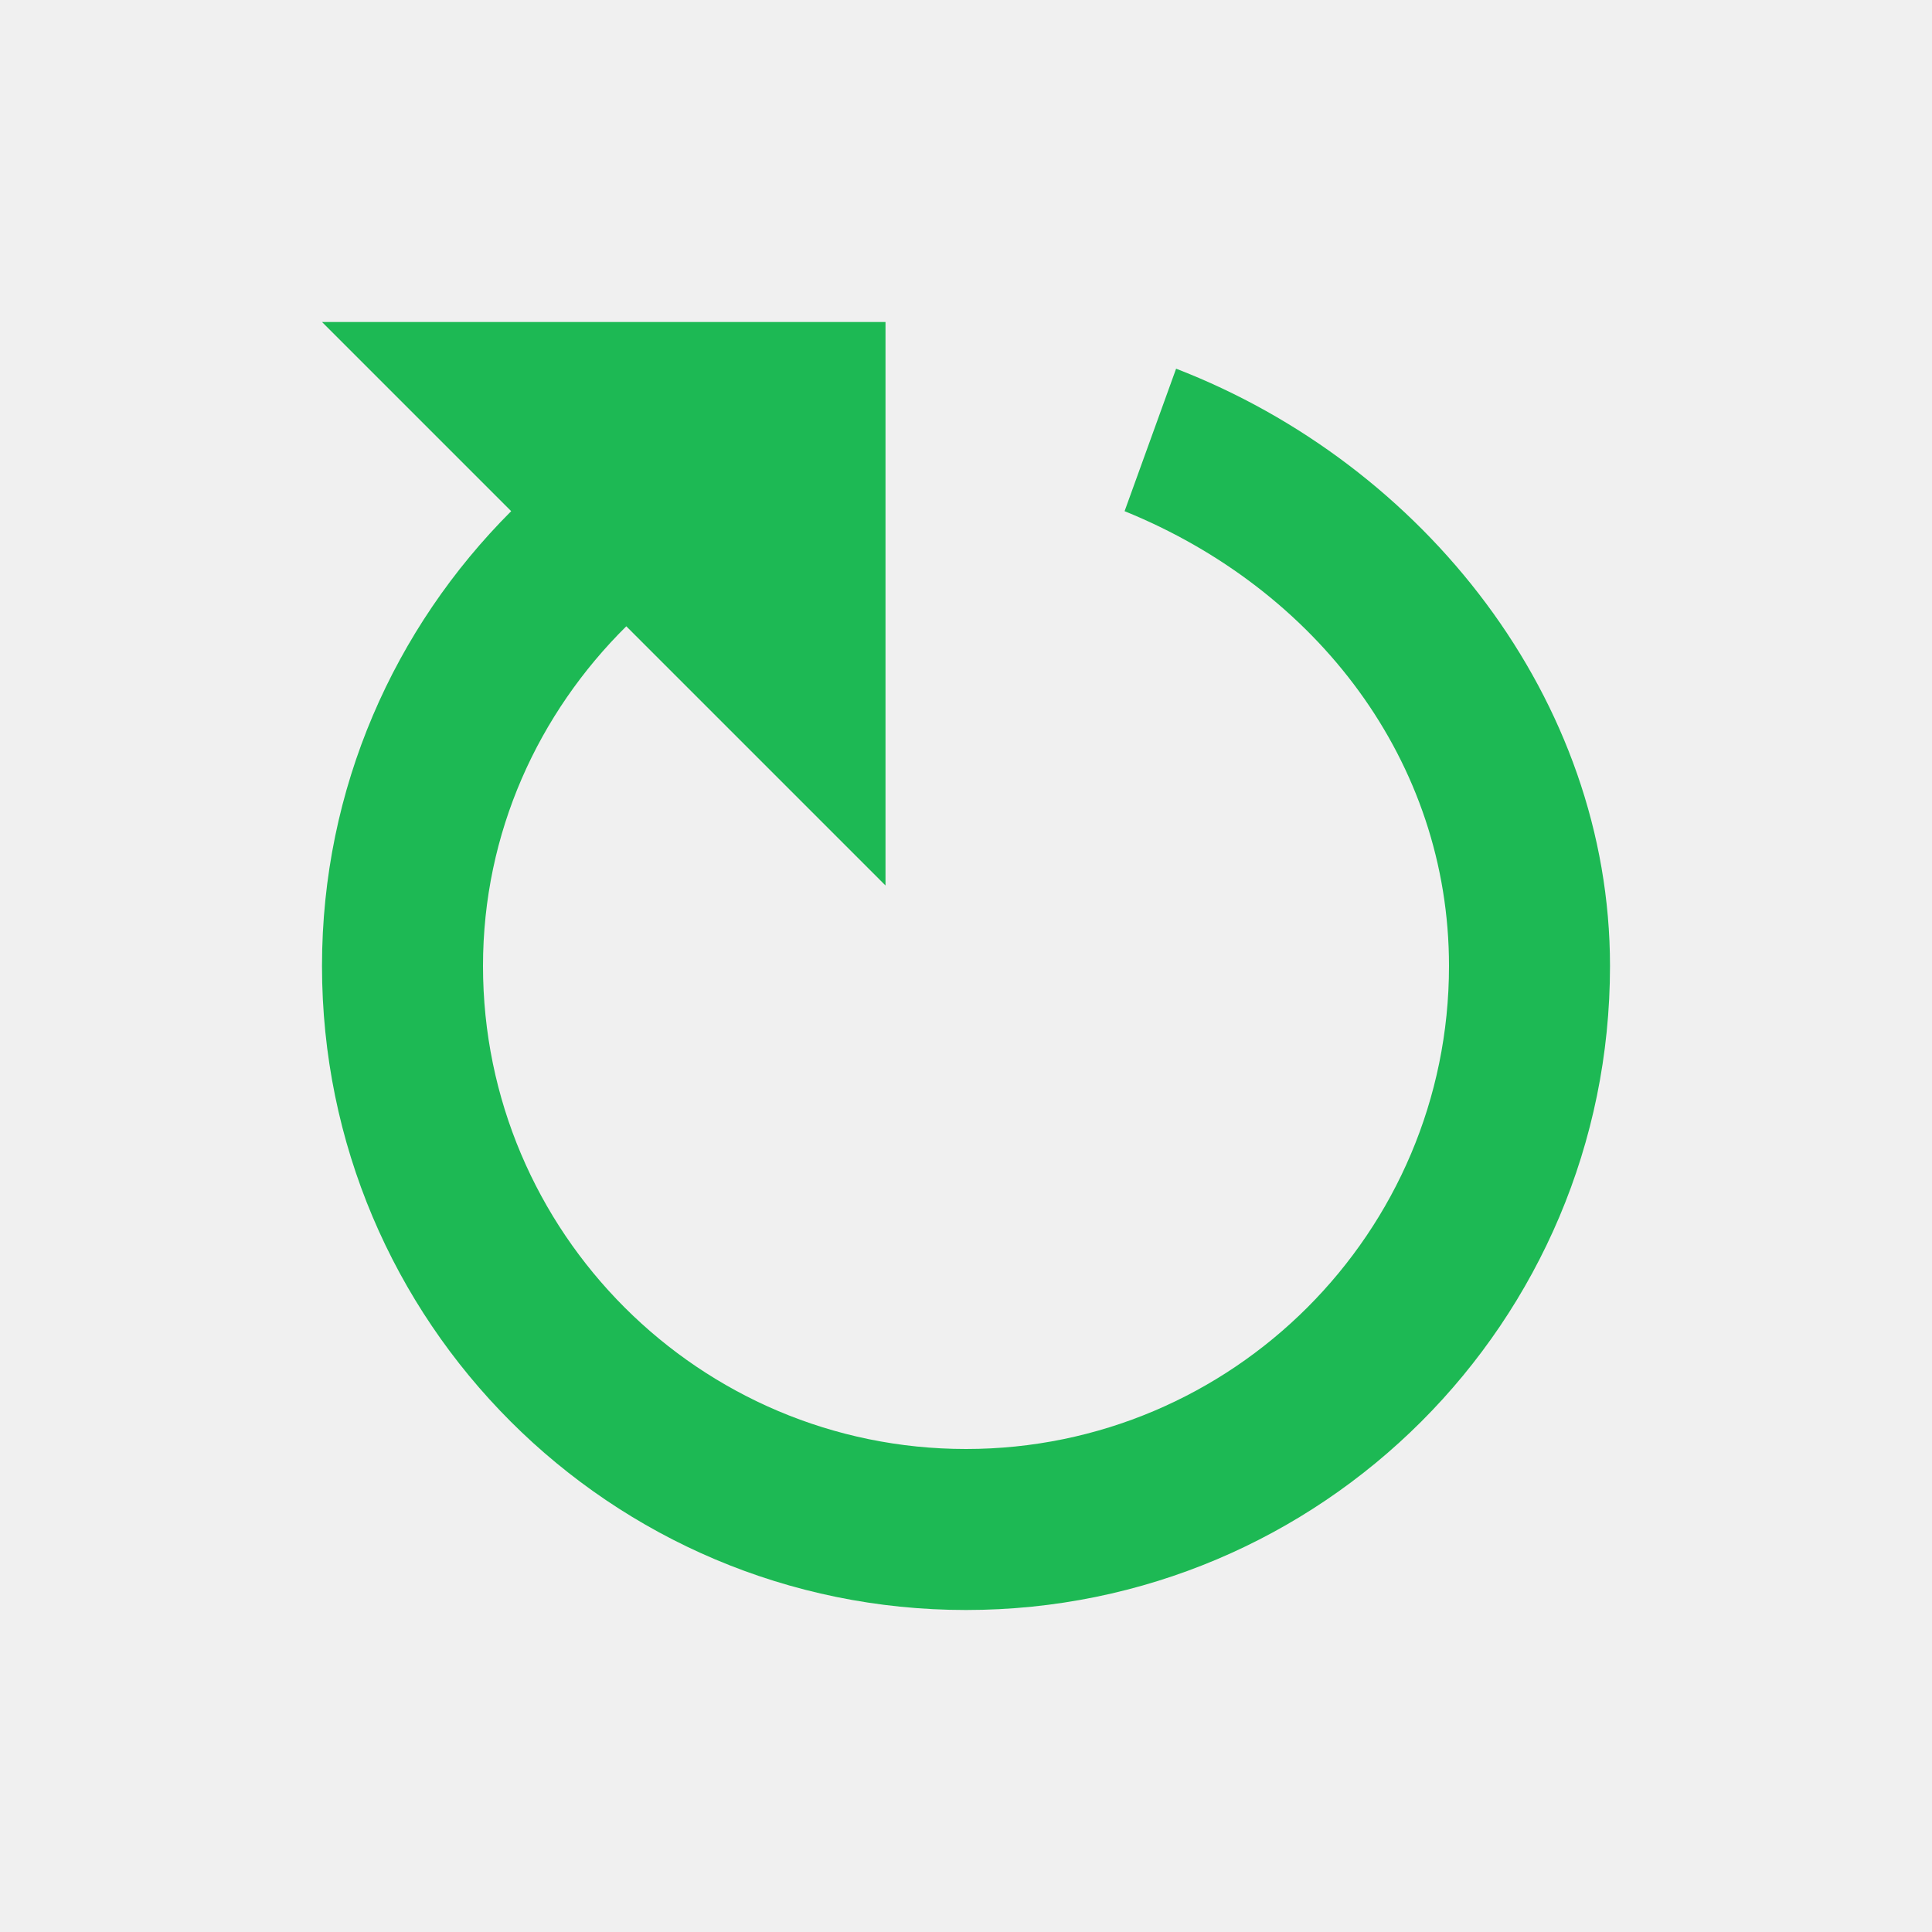
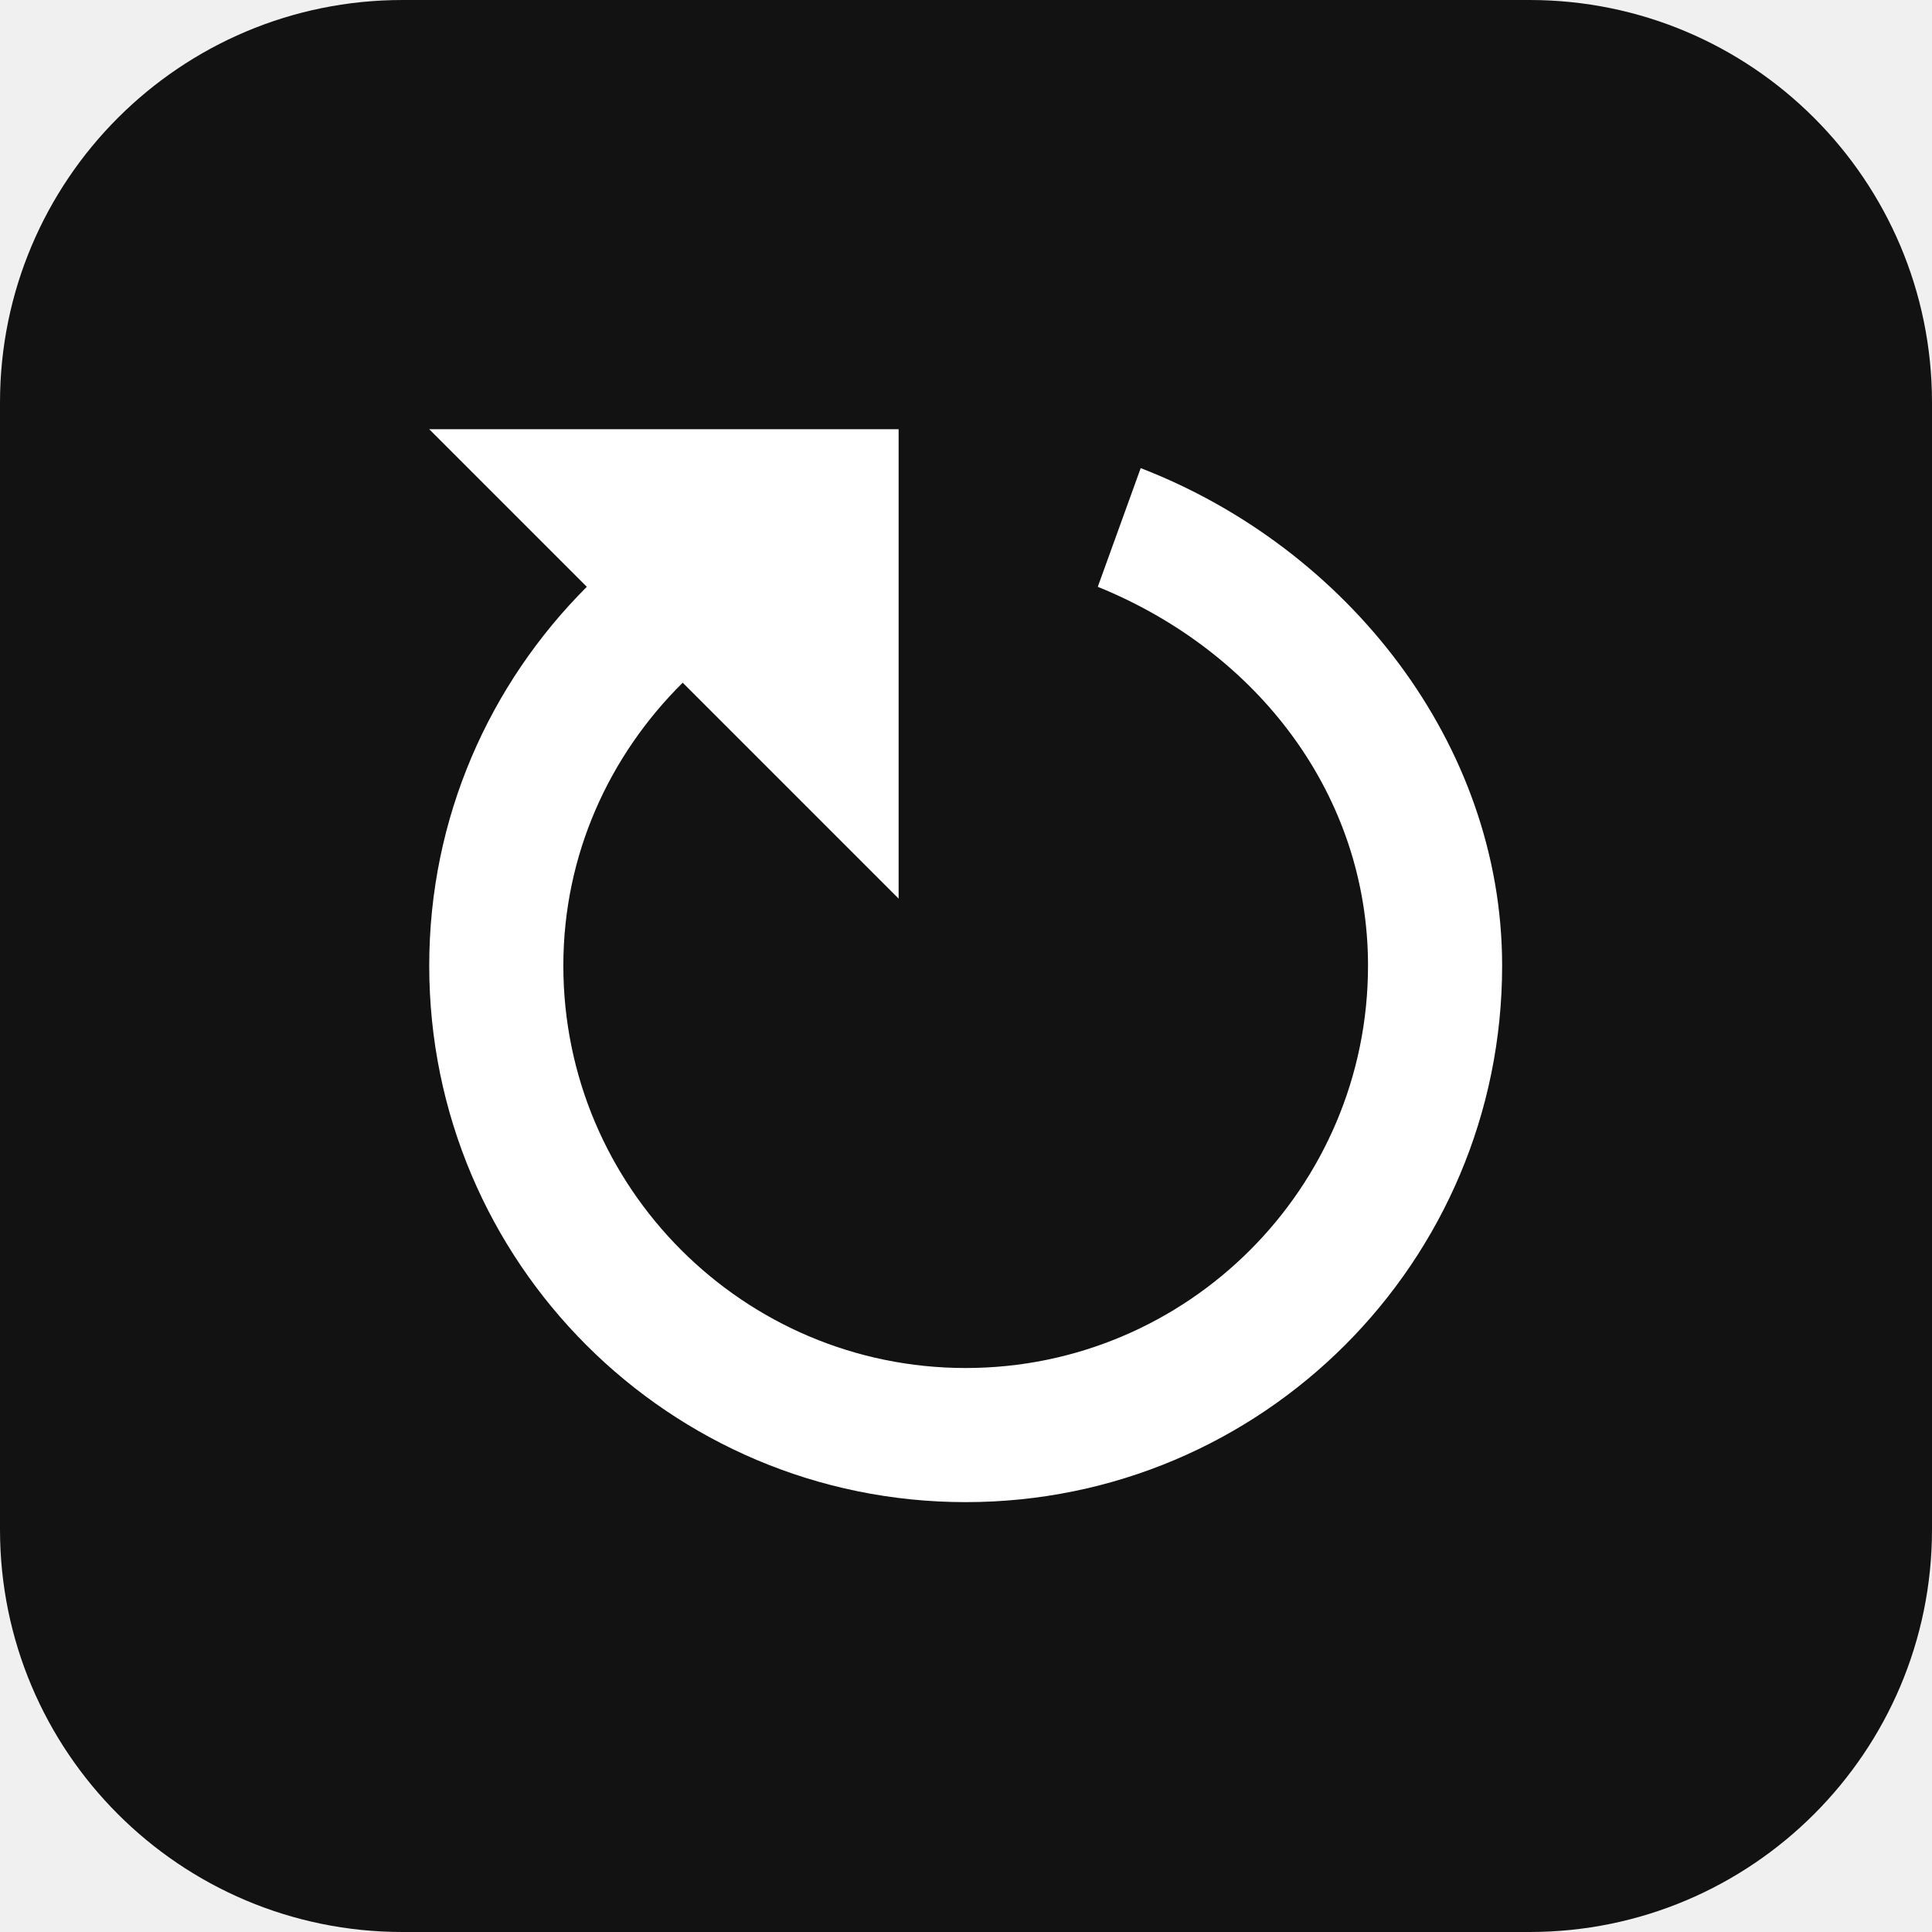
- <svg xmlns="http://www.w3.org/2000/svg" width="20" height="20" viewBox="0 0 24 24">
-   <g transform="rotate(-90 12 12)">
-     <path fill="#1db954" d="M17.65,6.35 C16.2,4.9 14.21,4 12,4 C7.58,4 4,7.58 4,12 C4,16.42 7.58,20 12,20 C15.31,20 18.23,17.69 19.42,14.61 L17.65,13.97 C16.68,16.36 14.54,18 12,18 C8.69,18 6,15.31 6,12 C6,8.69 8.69,6 12,6 C13.66,6 15.14,6.69 16.22,7.78 L13,11 L20,11 L20,4 L17.65,6.35 Z" />
+ <svg xmlns="http://www.w3.org/2000/svg" width="24" height="24" viewBox="0 0 24 24">
+   <rect width="24" height="24" rx="5" fill="#121212" />
+   <g transform="translate(2,2) scale(0.833)">
+     <g transform="rotate(-90 12 12)">
+       <path fill="#ffffff" d="M17.65,6.35 C16.2,4.9 14.21,4 12,4 C7.58,4 4,7.58 4,12 C4,16.42 7.58,20 12,20 C15.31,20 18.23,17.69 19.42,14.61 L17.65,13.97 C16.68,16.36 14.54,18 12,18 C8.69,18 6,15.31 6,12 C6,8.69 8.69,6 12,6 C13.66,6 15.14,6.69 16.22,7.78 L13,11 L20,11 L20,4 L17.65,6.35 Z" />
+     </g>
  </g>
</svg>
